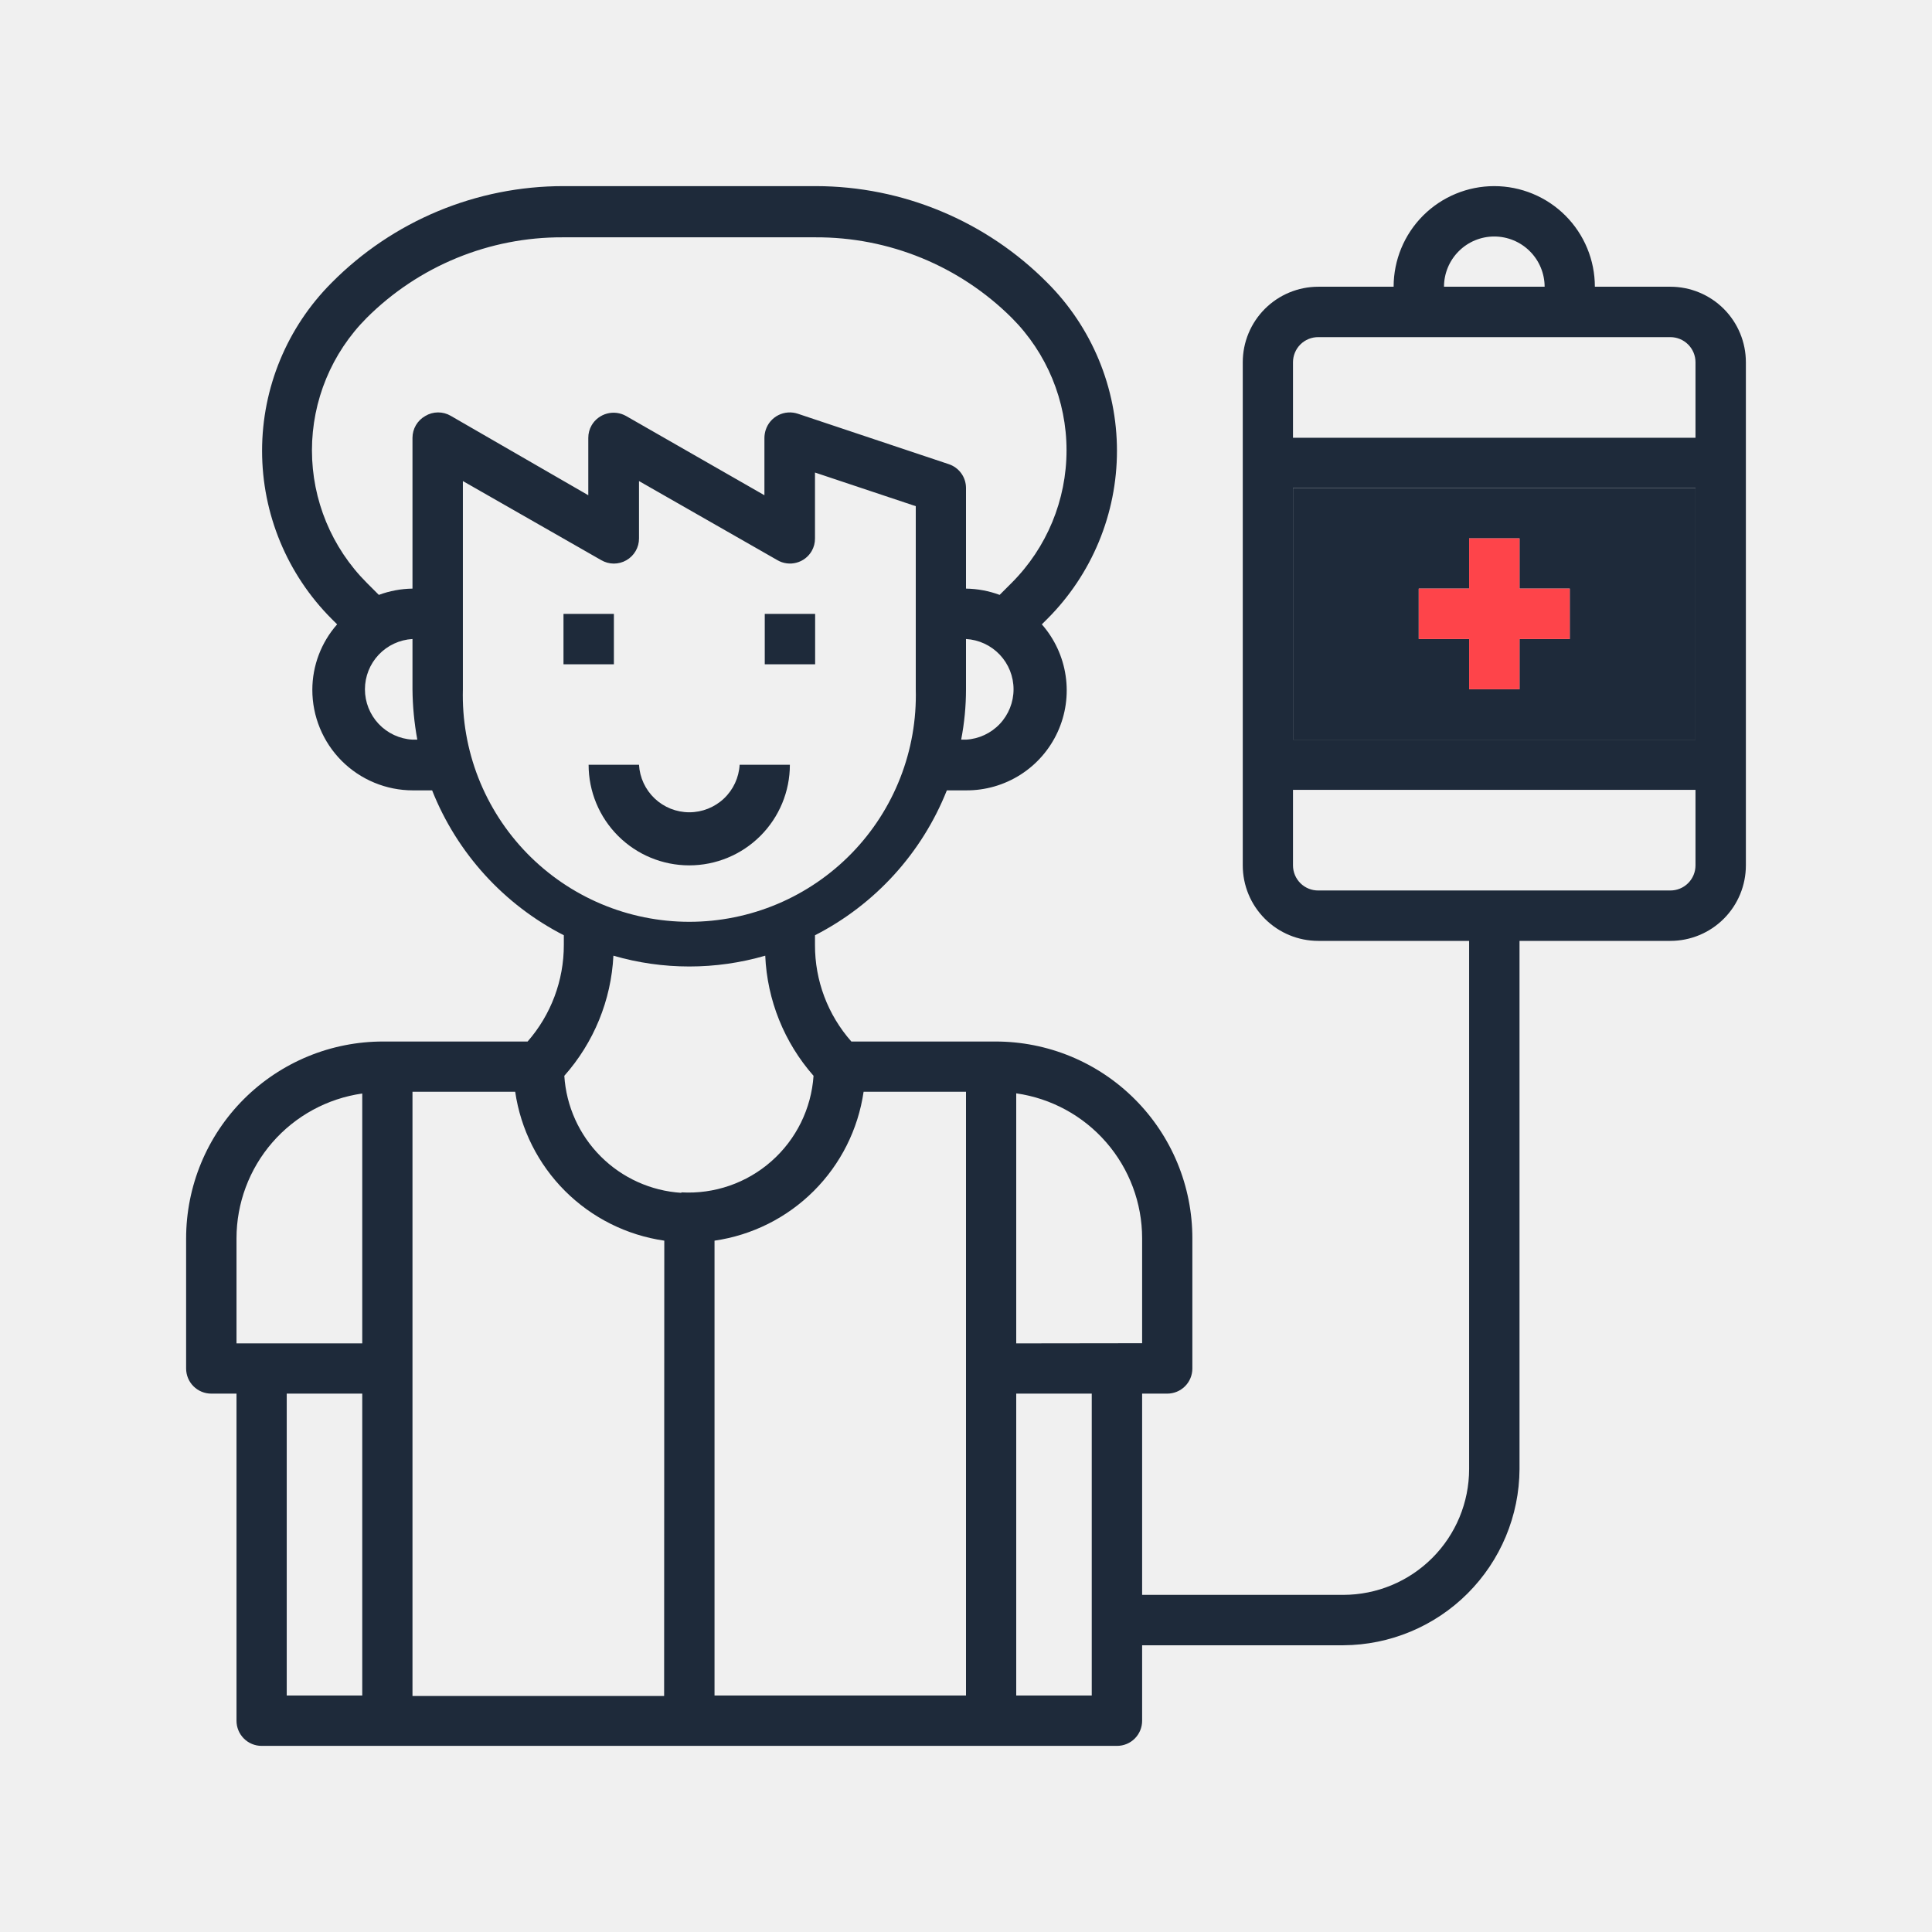
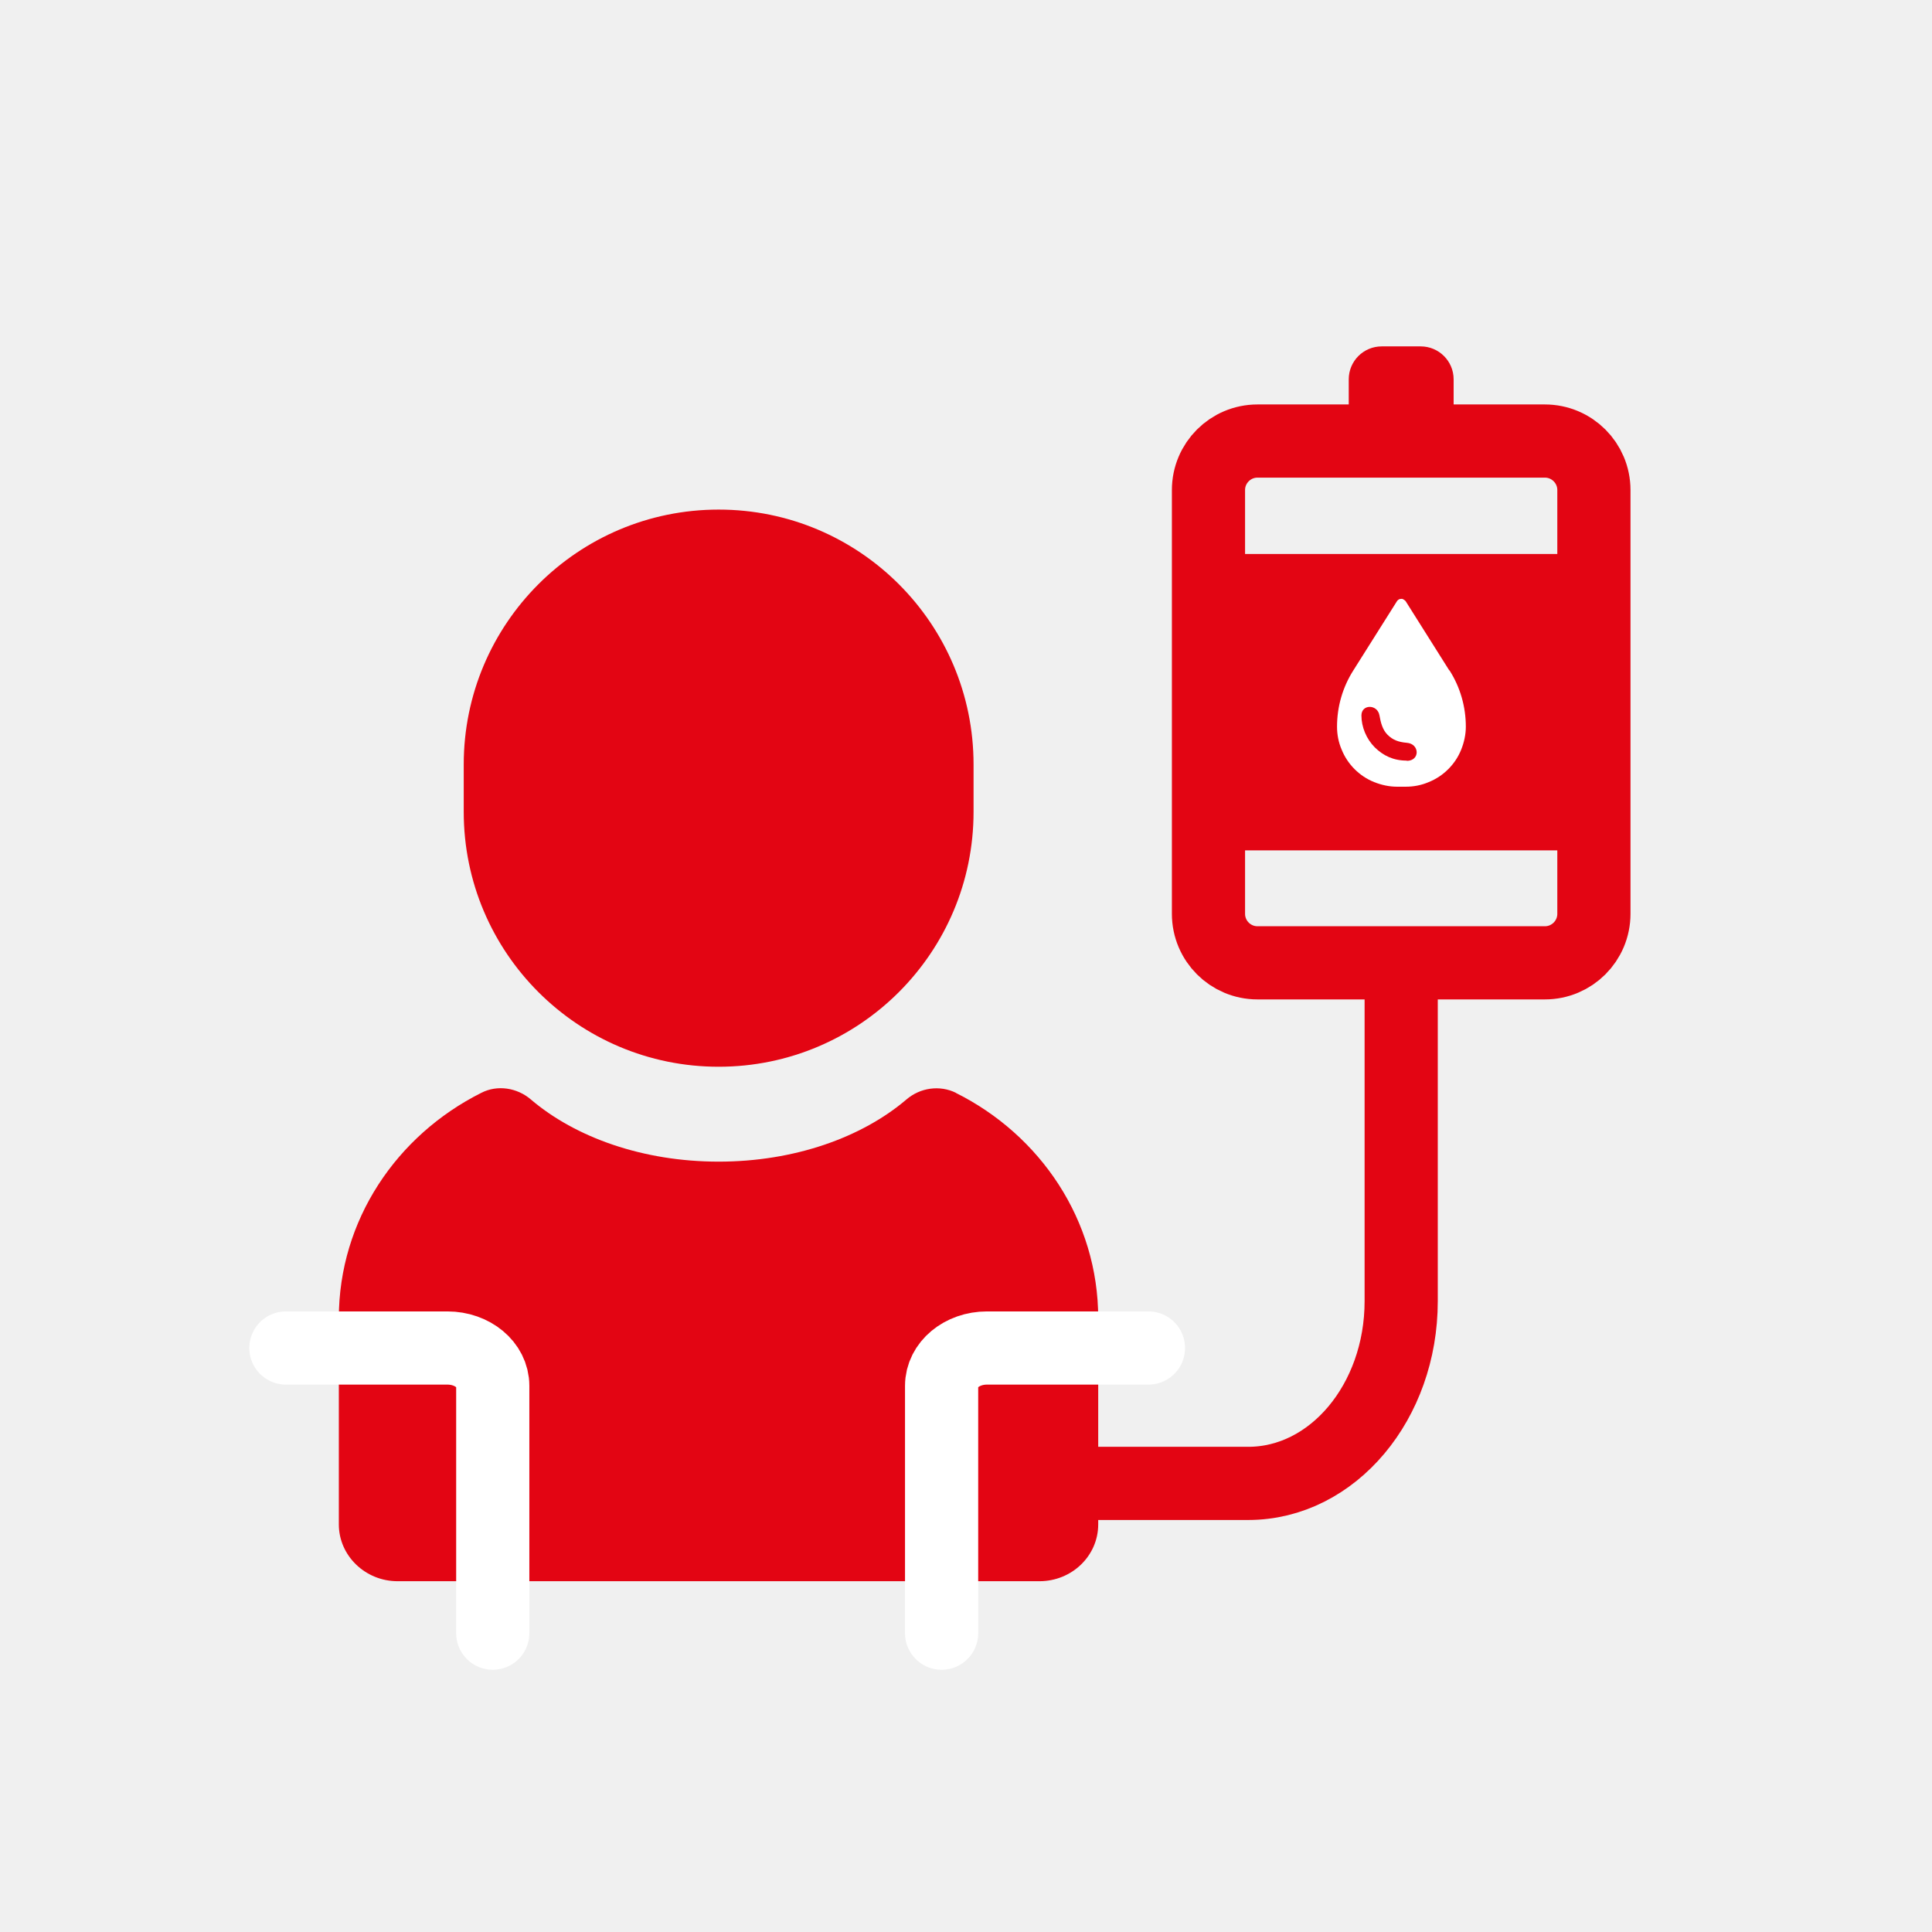
- <svg xmlns="http://www.w3.org/2000/svg" width="80" height="80" viewBox="0 0 80 80" fill="none">
-   <path d="M25.42 25.42H23.333V27.507H25.42V25.42Z" fill="#1E2A3A" />
-   <path d="M33.753 25.42H31.667V27.507H33.753V25.42Z" fill="#1E2A3A" />
-   <path d="M32.707 31.667H30.627C30.596 32.199 30.364 32.699 29.977 33.065C29.589 33.431 29.076 33.635 28.543 33.635C28.01 33.635 27.497 33.431 27.11 33.065C26.723 32.699 26.49 32.199 26.46 31.667H24.373C24.373 32.772 24.812 33.831 25.594 34.613C26.375 35.394 27.435 35.833 28.54 35.833C29.645 35.833 30.705 35.394 31.486 34.613C32.268 33.831 32.707 32.772 32.707 31.667Z" fill="#1E2A3A" />
-   <path d="M69.167 11.873H66.04C66.04 10.768 65.601 9.708 64.82 8.927C64.038 8.146 62.978 7.707 61.873 7.707C60.768 7.707 59.709 8.146 58.927 8.927C58.146 9.708 57.707 10.768 57.707 11.873H54.587C53.757 11.873 52.962 12.203 52.376 12.789C51.789 13.376 51.46 14.171 51.46 15V35.833C51.46 36.663 51.789 37.458 52.376 38.044C52.962 38.631 53.757 38.96 54.587 38.96H60.833V60.833C60.832 62.214 60.282 63.537 59.306 64.513C58.33 65.489 57.007 66.038 55.627 66.04H47.293V57.707H48.333C48.609 57.707 48.874 57.597 49.069 57.402C49.264 57.207 49.373 56.943 49.373 56.667V51.28C49.374 50.209 49.164 49.148 48.755 48.159C48.345 47.169 47.745 46.27 46.987 45.513C46.23 44.755 45.331 44.155 44.341 43.745C43.352 43.336 42.291 43.126 41.22 43.127H35.253C34.277 42.023 33.741 40.6 33.747 39.127V38.727C36.234 37.455 38.174 35.323 39.207 32.727H40C40.799 32.733 41.582 32.507 42.256 32.078C42.929 31.649 43.464 31.034 43.796 30.307C44.128 29.581 44.243 28.773 44.126 27.983C44.01 27.193 43.667 26.453 43.14 25.853L43.367 25.627C44.281 24.713 45.006 23.628 45.501 22.434C45.996 21.239 46.251 19.959 46.251 18.667C46.251 17.374 45.996 16.094 45.501 14.9C45.006 13.706 44.281 12.62 43.367 11.707C42.113 10.442 40.622 9.438 38.979 8.752C37.336 8.065 35.574 7.71 33.793 7.707H23.333C21.548 7.706 19.78 8.059 18.133 8.745C16.485 9.432 14.99 10.438 13.733 11.707C11.888 13.553 10.852 16.056 10.852 18.667C10.852 21.277 11.888 23.78 13.733 25.627L13.96 25.853C13.3 26.601 12.935 27.563 12.933 28.56C12.932 29.107 13.039 29.648 13.248 30.154C13.457 30.66 13.763 31.119 14.149 31.506C14.536 31.893 14.995 32.2 15.5 32.409C16.005 32.619 16.547 32.727 17.093 32.727H17.893C18.923 35.322 20.861 37.455 23.347 38.727V39.127C23.349 40.598 22.816 42.02 21.847 43.127H15.867C14.795 43.126 13.734 43.336 12.745 43.745C11.755 44.155 10.855 44.755 10.097 45.512C9.339 46.27 8.738 47.169 8.328 48.158C7.918 49.148 7.707 50.209 7.707 51.28V56.667C7.707 56.943 7.816 57.207 8.011 57.402C8.206 57.597 8.471 57.707 8.747 57.707H9.793V71.253C9.793 71.529 9.903 71.794 10.098 71.989C10.293 72.184 10.557 72.293 10.833 72.293H46.253C46.529 72.293 46.794 72.184 46.989 71.989C47.184 71.794 47.293 71.529 47.293 71.253V68.127H55.627C57.558 68.116 59.407 67.344 60.772 65.979C62.138 64.613 62.91 62.764 62.92 60.833V38.96H69.167C69.996 38.96 70.791 38.631 71.378 38.044C71.964 37.458 72.293 36.663 72.293 35.833V15C72.293 14.171 71.964 13.376 71.378 12.789C70.791 12.203 69.996 11.873 69.167 11.873ZM15 70.207H11.873V57.707H15V70.207ZM15 55.627H9.793V51.28C9.793 49.821 10.32 48.41 11.276 47.308C12.233 46.206 13.555 45.486 15 45.28V55.627ZM40 30.627H39.8C39.933 29.939 40 29.24 40 28.54V26.46C40.532 26.49 41.033 26.723 41.399 27.11C41.765 27.497 41.969 28.01 41.969 28.543C41.969 29.076 41.765 29.589 41.399 29.977C41.033 30.364 40.532 30.597 40 30.627ZM17.08 30.627C16.548 30.597 16.047 30.364 15.681 29.977C15.315 29.589 15.111 29.076 15.111 28.543C15.111 28.01 15.315 27.497 15.681 27.11C16.047 26.723 16.548 26.49 17.08 26.46V28.54C17.086 29.24 17.153 29.938 17.28 30.627H17.08ZM17.607 17.227C17.447 17.317 17.315 17.448 17.222 17.606C17.13 17.764 17.081 17.944 17.08 18.127V24.373C16.604 24.38 16.133 24.468 15.687 24.633L15.187 24.133C13.733 22.677 12.917 20.704 12.917 18.647C12.917 16.589 13.733 14.616 15.187 13.16C16.252 12.098 17.517 11.257 18.908 10.685C20.299 10.113 21.789 9.821 23.293 9.827H33.767C35.274 9.82 36.768 10.111 38.163 10.683C39.557 11.255 40.825 12.097 41.893 13.16C43.347 14.616 44.163 16.589 44.163 18.647C44.163 20.704 43.347 22.677 41.893 24.133L41.393 24.633C40.947 24.468 40.476 24.38 40 24.373V20.207C40 19.988 39.931 19.775 39.803 19.598C39.675 19.421 39.494 19.289 39.287 19.22L33.04 17.133C32.909 17.089 32.77 17.07 32.632 17.08C32.493 17.089 32.358 17.126 32.234 17.188C32.11 17.25 31.999 17.336 31.909 17.441C31.818 17.546 31.75 17.668 31.707 17.8C31.672 17.908 31.654 18.02 31.653 18.133V20.507L25.927 17.227C25.686 17.09 25.402 17.054 25.136 17.125C24.869 17.196 24.64 17.369 24.5 17.607C24.407 17.767 24.359 17.948 24.36 18.133V20.507L18.667 17.22C18.506 17.125 18.322 17.076 18.136 17.077C17.949 17.078 17.766 17.13 17.607 17.227ZM19.167 28.56V19.92L24.893 23.193C25.052 23.286 25.232 23.336 25.415 23.337C25.599 23.337 25.779 23.29 25.938 23.198C26.097 23.107 26.229 22.975 26.321 22.816C26.413 22.657 26.461 22.477 26.46 22.293V19.92L32.187 23.193C32.305 23.263 32.436 23.308 32.572 23.326C32.708 23.345 32.846 23.336 32.979 23.3C33.112 23.265 33.236 23.204 33.345 23.12C33.454 23.037 33.545 22.932 33.613 22.813C33.703 22.655 33.749 22.475 33.747 22.293V19.567L37.92 20.96V28.54C37.953 29.792 37.736 31.039 37.279 32.206C36.823 33.373 36.138 34.436 35.264 35.334C34.39 36.231 33.345 36.945 32.191 37.432C31.036 37.919 29.796 38.17 28.543 38.17C27.291 38.17 26.05 37.919 24.896 37.432C23.742 36.945 22.697 36.231 21.823 35.334C20.949 34.436 20.264 33.373 19.807 32.206C19.351 31.039 19.133 29.792 19.167 28.54V28.56ZM27.5 70.227H17.08V45.207H21.333C21.56 46.763 22.284 48.204 23.396 49.315C24.509 50.426 25.95 51.148 27.507 51.373L27.5 70.227ZM28.213 49.393C26.954 49.313 25.767 48.777 24.875 47.885C23.983 46.993 23.447 45.806 23.367 44.547C24.59 43.169 25.308 41.414 25.4 39.573C27.453 40.169 29.633 40.169 31.687 39.573C31.766 41.411 32.472 43.166 33.687 44.547C33.594 45.91 32.967 47.182 31.942 48.085C30.918 48.989 29.578 49.452 28.213 49.373V49.393ZM40 70.207H29.587V51.373C31.143 51.148 32.585 50.426 33.697 49.315C34.81 48.204 35.533 46.763 35.76 45.207H40V70.207ZM45.207 70.207H42.08V57.707H45.207V70.207ZM42.08 55.627V45.273C43.526 45.479 44.849 46.199 45.806 47.301C46.764 48.403 47.292 49.813 47.293 51.273V55.62L42.08 55.627ZM61.873 9.793C62.426 9.793 62.955 10.012 63.346 10.402C63.738 10.792 63.958 11.321 63.96 11.873H59.793C59.793 11.322 60.013 10.793 60.403 10.403C60.793 10.012 61.322 9.793 61.873 9.793ZM70.207 35.833C70.207 36.109 70.097 36.374 69.902 36.569C69.707 36.764 69.442 36.873 69.167 36.873H54.587C54.45 36.874 54.314 36.848 54.187 36.796C54.06 36.744 53.944 36.668 53.847 36.571C53.75 36.474 53.672 36.359 53.62 36.233C53.567 36.106 53.54 35.971 53.54 35.833V32.707H70.207V35.833ZM70.207 30.627H53.54V20.207H70.207V30.627ZM70.207 18.127H53.54V15C53.54 14.863 53.567 14.727 53.62 14.601C53.672 14.474 53.75 14.359 53.847 14.262C53.944 14.166 54.06 14.089 54.187 14.037C54.314 13.985 54.45 13.959 54.587 13.96H69.167C69.442 13.96 69.707 14.07 69.902 14.265C70.097 14.46 70.207 14.724 70.207 15V18.127Z" fill="#1E2A3A" />
-   <path d="M53.54 20.207V30.627H70.207V20.207H53.54ZM65 26.46H62.92V28.54H60.833V26.46H58.747V24.373H60.833V22.293H62.92V24.373H65V26.46Z" fill="#1E2A3A" />
-   <path d="M65 24.373V26.46H62.92V28.54H60.833V26.46H58.747V24.373H60.833V22.293H62.92V24.373H65Z" fill="#FE444A" />
+ <svg xmlns="http://www.w3.org/2000/svg" id="Layer_1" viewBox="0 0 79.2 79.2">
+   <defs>
+     <style>.cls-1{stroke:#fff;stroke-linecap:round;}.cls-1,.cls-2{fill:none;stroke-miterlimit:10;stroke-width:3px;}.cls-2{stroke:#e30513;}.cls-3{fill:#fff;}.cls-4{fill:#e30513;}</style>
+   </defs>
+   <g>
+     <g>
+       <path class="cls-4" d="M39.19,44.8c-.67-.33-1.47-.21-2.03,.27-1.83,1.56-4.6,2.55-7.7,2.55s-5.87-.99-7.7-2.55c-.56-.48-1.37-.61-2.03-.27-3.47,1.74-5.84,5.22-5.84,9.24v8.45c0,1.28,1.08,2.33,2.41,2.33h26.31c1.33,0,2.41-1.04,2.41-2.33v-8.45c0-4.02-2.37-7.51-5.84-9.24Z" />
+       <rect class="cls-4" x="19.01" y="20.89" width="20.9" height="22.84" rx="10.45" ry="10.45" />
+     </g>
+     <g>
+       <rect class="cls-2" x="49.54" y="18.08" width="15.8" height="21.39" rx="2.01" ry="2.01" />
+       <rect class="cls-4" x="49.54" y="22.71" width="15.8" height="12.15" />
+       <g>
+         <path class="cls-3" d="M59.41,27.48l-1.79-2.84s-.08-.08-.14-.09c-.06,0-.11,0-.16,.04-.02,.01-.03,.03-.05,.05l-1.79,2.84c-.44,.69-.67,1.49-.67,2.31,0,.32,.06,.64,.19,.94,.12,.3,.3,.57,.53,.8,.23,.23,.5,.41,.8,.53,.3,.12,.62,.19,.94,.19h.36c.32,0,.64-.06,.94-.19,.3-.12,.57-.3,.8-.53,.23-.23,.41-.5,.53-.8,.12-.3,.19-.62,.19-.94,0-.82-.23-1.62-.67-2.31h0Z" />
+         <path class="cls-4" d="M57.67,31.18c-.55,0-.96-.2-1.31-.54-.35-.35-.55-.84-.55-1.31s.66-.47,.74,0c.05,.28,.12,.58,.33,.79,.21,.21,.44,.3,.79,.33,.53,.04,.55,.74,0,.74Z" />
+       </g>
+       <rect class="cls-4" x="55.29" y="14.2" width="4.3" height="4.3" rx="1.35" ry="1.35" />
+     </g>
+     <path class="cls-2" d="M57.44,39.48v13.86c0,4.13-2.81,7.47-6.27,7.47h-7.47" />
+   </g>
+   <path class="cls-1" d="M47.08,55.26h-6.62c-1.03,0-1.86,.69-1.86,1.55v10.14" />
+   <path class="cls-1" d="M11.72,55.26h6.62c1.03,0,1.86,.69,1.86,1.55v10.14" />
</svg>
